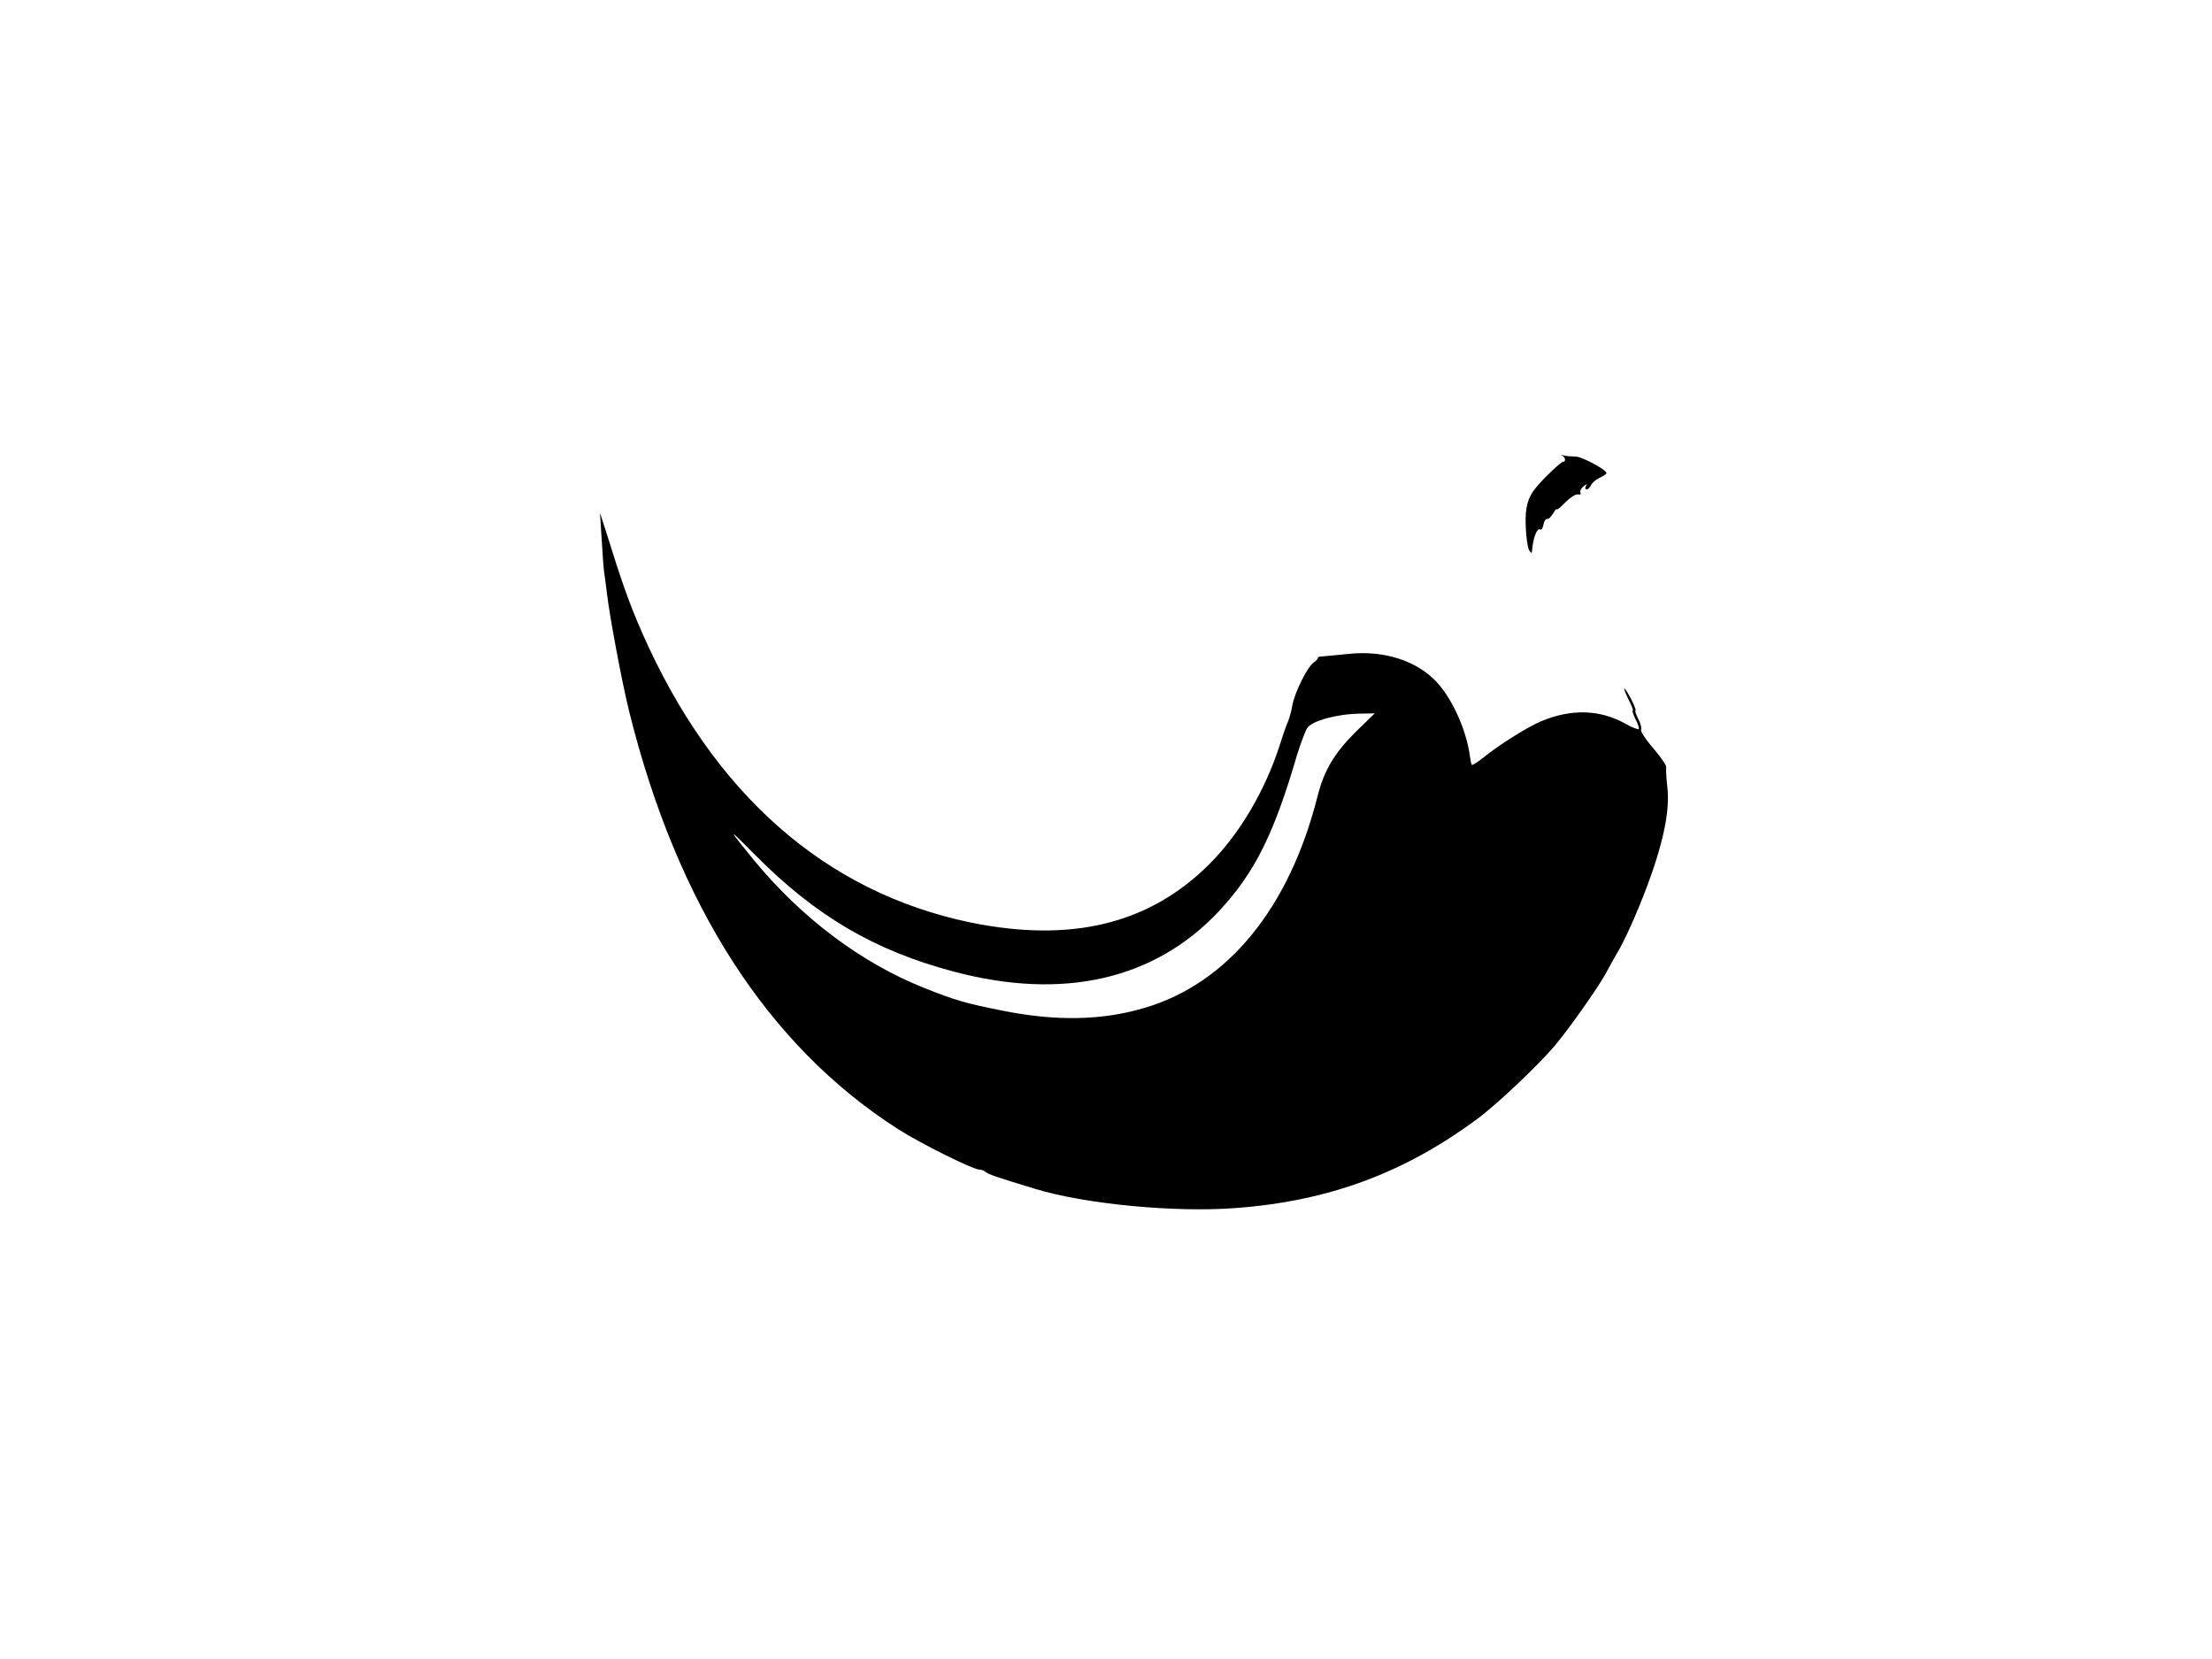
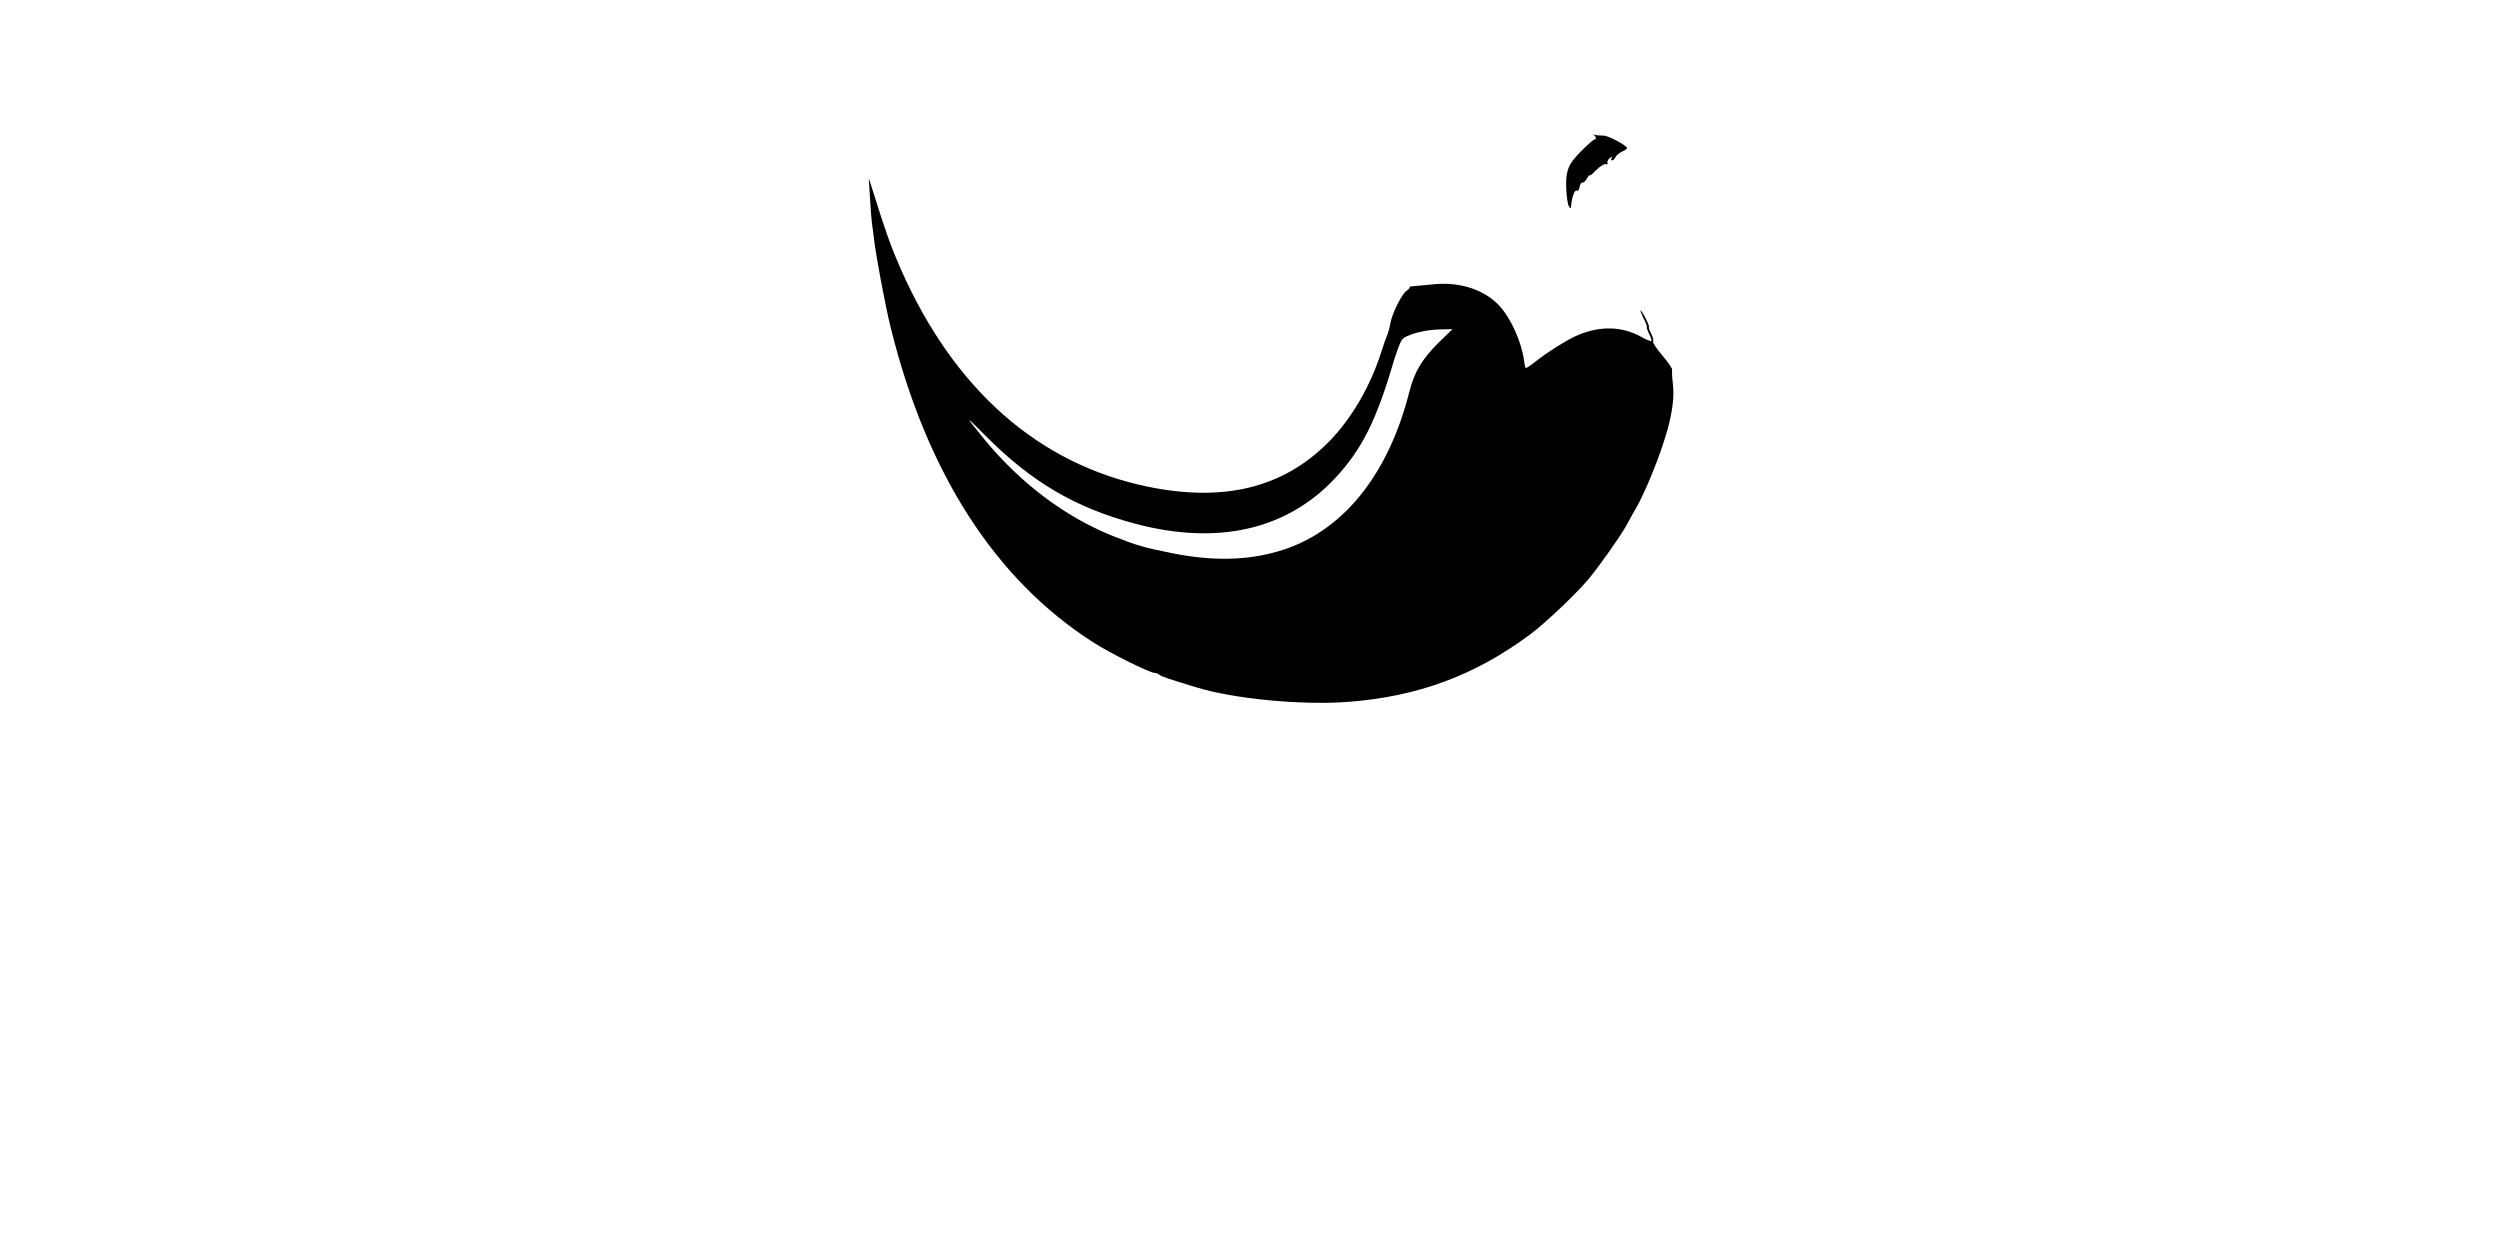
- <svg xmlns="http://www.w3.org/2000/svg" version="1.0" width="80pt" height="60pt" viewBox="0 0 800 600" preserveAspectRatio="xMidYMid meet">
-   <g transform="translate(0,600) scale(0.1,-0.1)" fill="#000000" stroke="none">
+ <svg xmlns="http://www.w3.org/2000/svg" version="1.0" width="80pt" height="40pt" viewBox="0 0 800 600" preserveAspectRatio="xMidYMid meet">
+   <g transform="translate(0,500) scale(0.1,-0.1)" fill="#000000" stroke="none">
    <path d="M5648 4353 c13 -5 17 -23 5 -23 -7 0 -67 -56 -95 -90 -33 -38 -43 -75 -40 -143 1 -38 7 -77 12 -86 8 -13 10 -14 11 -1 4 46 18 82 29 75 5 -3 10 5 12 17 2 13 8 22 13 21 6 -1 15 8 22 20 7 12 12 19 13 15 0 -4 14 7 31 25 17 17 38 31 46 29 8 -2 12 1 9 6 -3 5 2 16 11 23 12 10 14 10 9 2 -4 -7 -3 -13 2 -13 6 0 12 7 16 15 3 8 17 20 31 27 14 6 25 14 25 17 0 12 -91 61 -113 60 -12 0 -31 1 -42 4 -11 2 -14 2 -7 0z" />
    <path d="M2176 4050 c3 -52 7 -106 9 -120 2 -14 7 -47 10 -75 9 -80 54 -322 81 -430 173 -697 501 -1207 971 -1508 79 -51 272 -147 295 -147 8 0 18 -4 23 -9 9 -8 51 -22 180 -61 180 -55 507 -86 725 -69 335 25 610 127 875 324 69 51 218 192 278 263 49 58 153 205 182 257 15 28 40 73 56 100 15 28 44 90 64 139 83 201 117 344 105 441 -4 33 -5 65 -4 70 2 6 -19 36 -46 68 -28 32 -48 63 -45 68 3 4 -1 22 -10 39 -8 16 -13 30 -10 30 3 0 -4 18 -15 40 -11 22 -23 40 -25 40 -3 0 4 -18 15 -40 11 -22 18 -40 15 -40 -3 0 2 -14 10 -31 9 -17 14 -33 12 -36 -3 -2 -25 6 -49 20 -92 51 -195 54 -303 9 -47 -19 -154 -86 -209 -131 -22 -17 -41 -30 -43 -27 -2 2 -5 16 -7 32 -12 91 -62 204 -118 265 -72 79 -192 118 -321 104 -40 -4 -82 -8 -94 -9 -12 0 -19 -3 -17 -5 2 -2 -4 -10 -15 -17 -23 -16 -69 -109 -77 -155 -3 -19 -10 -43 -14 -54 -5 -11 -19 -49 -30 -85 -54 -169 -146 -325 -256 -435 -217 -217 -500 -286 -865 -211 -525 109 -930 466 -1186 1046 -46 105 -74 183 -132 370 l-21 65 6 -95z m2727 -697 c-77 -77 -114 -138 -138 -233 -102 -404 -324 -676 -625 -765 -153 -46 -323 -49 -515 -10 -132 26 -170 37 -285 83 -227 91 -441 252 -614 462 -97 119 -97 121 4 19 219 -221 432 -347 720 -423 395 -105 726 -29 958 218 129 139 198 275 283 566 13 41 29 85 37 97 16 26 108 51 190 52 l54 1 -69 -67z" />
  </g>
</svg>
